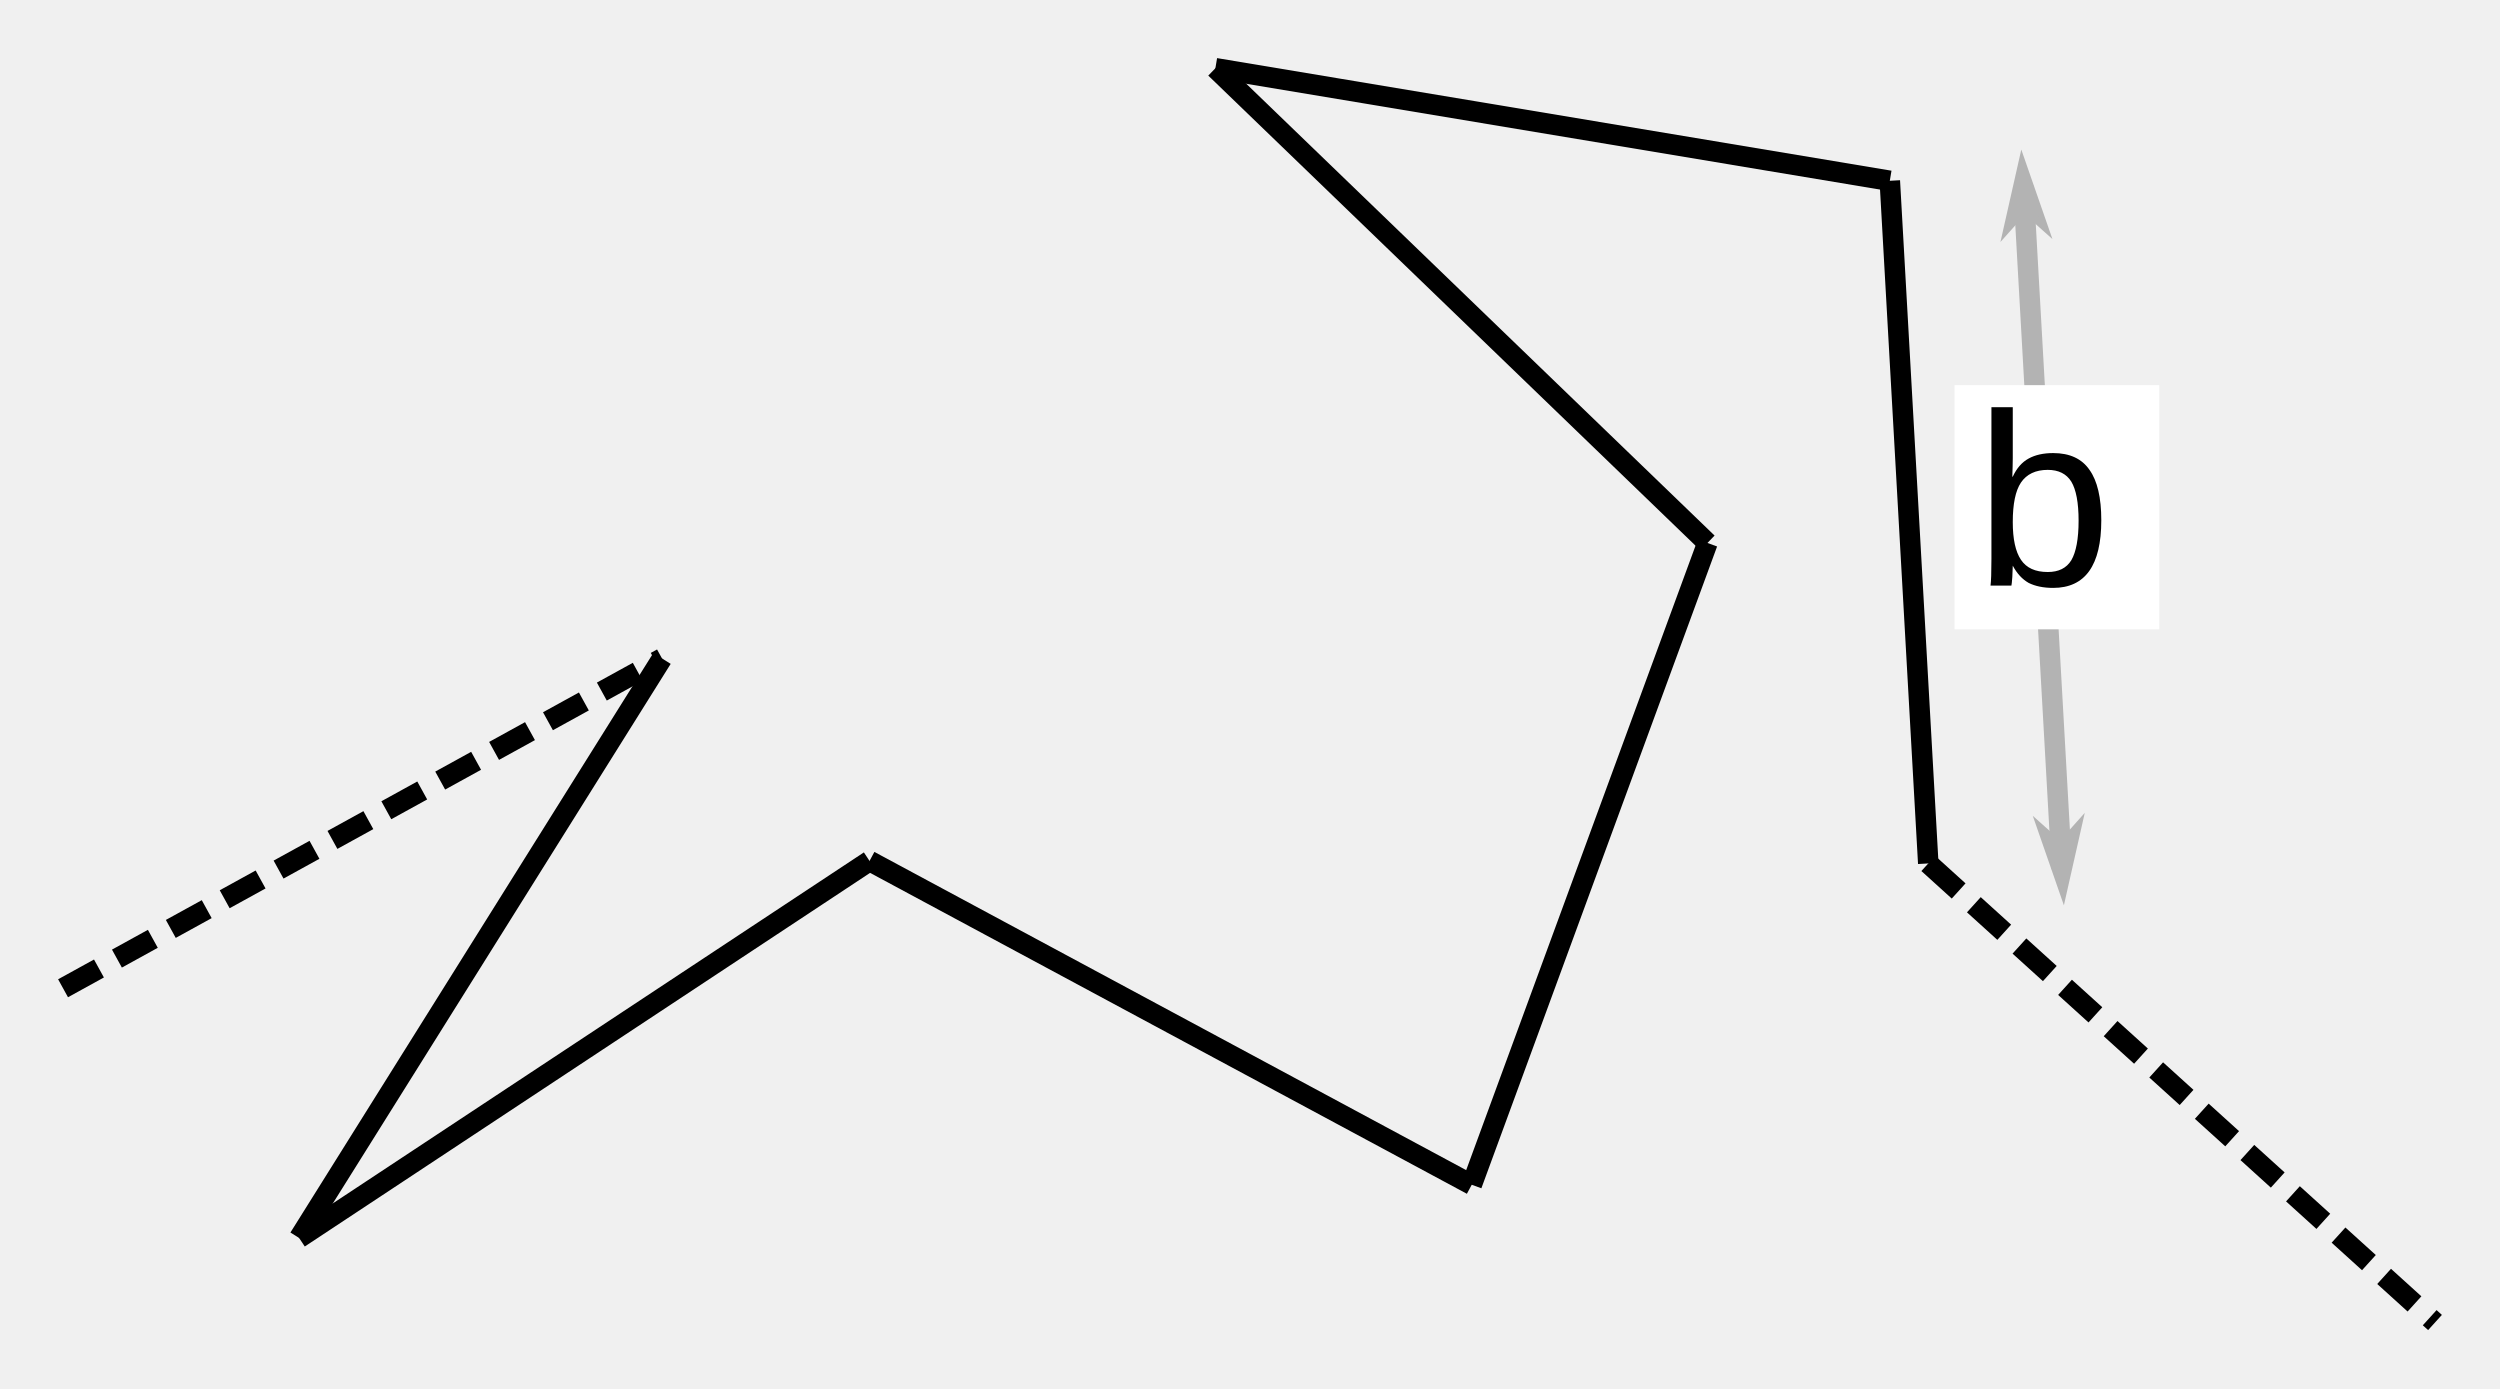
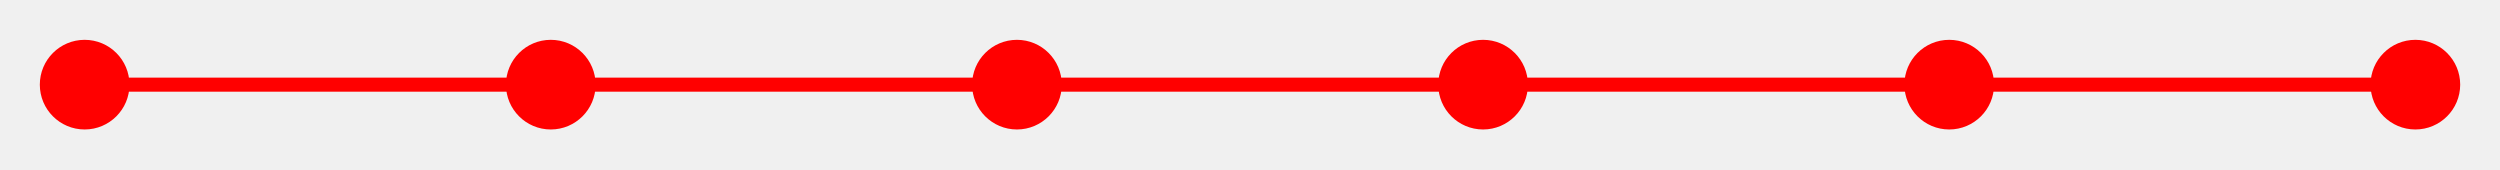
- <svg xmlns="http://www.w3.org/2000/svg" width="86.046mm" height="47.779mm" viewBox="0 0 86.046 47.779" version="1.1" id="svg1501">
+ <svg xmlns="http://www.w3.org/2000/svg" width="125.531mm" height="8.501mm" viewBox="0 0 125.531 8.501" version="1.1" id="svg1501">
  <defs id="defs1498">
    <marker style="overflow:visible" id="Arrow1Send" refX="0" refY="0" orient="auto">
      <path transform="matrix(-0.2,0,0,-0.2,-1.2,0)" style="fill:context-stroke;fill-rule:evenodd;stroke:context-stroke;stroke-width:1pt" d="M 0,0 5,-5 -12.5,0 5,5 Z" id="path3925" />
    </marker>
    <marker style="overflow:visible" id="Arrow1Sstart" refX="0" refY="0" orient="auto">
      <path transform="matrix(0.2,0,0,0.2,1.2,0)" style="fill:context-stroke;fill-rule:evenodd;stroke:context-stroke;stroke-width:1pt" d="M 0,0 5,-5 -12.5,0 5,5 Z" id="path3922" />
    </marker>
+     <marker style="overflow:visible" id="Arrow1Sstart-8" refX="0" refY="0" orient="auto">
+       <path transform="matrix(0.2,0,0,0.2,1.2,0)" style="fill:context-stroke;fill-rule:evenodd;stroke:context-stroke;stroke-width:1pt" d="M 0,0 5,-5 -12.5,0 5,5 Z" id="path3922-3" />
+     </marker>
+     <marker style="overflow:visible" id="Arrow1Send-7" refX="0" refY="0" orient="auto">
+       <path transform="matrix(-0.2,0,0,-0.2,-1.2,0)" style="fill:context-stroke;fill-rule:evenodd;stroke:context-stroke;stroke-width:1pt" d="M 0,0 5,-5 -12.5,0 5,5 Z" id="path3925-6" />
+     </marker>
  </defs>
-   <g id="layer1" transform="translate(-41.29402,-92.66769)">
+   <g id="layer1" transform="translate(-181.5308,-205.6724)">
    <path style="fill:none;stroke:#000000;stroke-width:0.706;stroke-linecap:butt;stroke-linejoin:miter;stroke-miterlimit:4;stroke-dasharray:none;stroke-opacity:1" d="m 106.338,98.89 1.324,23.496" id="path1699" />
    <path style="fill:none;stroke:#b3b3b3;stroke-width:0.706;stroke-linecap:butt;stroke-linejoin:miter;stroke-miterlimit:4;stroke-dasharray:none;stroke-opacity:1;marker-start:url(#Arrow1Sstart);marker-end:url(#Arrow1Send)" d="m 110.935,99.073 1.324,23.496" id="path1699-26" />
    <path style="fill:none;stroke:#000000;stroke-width:0.706;stroke-linecap:butt;stroke-linejoin:miter;stroke-miterlimit:4;stroke-dasharray:none;stroke-opacity:1" d="M 64.079,115.33 51.589,135.276" id="path1699-5" />
    <path style="fill:none;stroke:#000000;stroke-width:0.706;stroke-linecap:butt;stroke-linejoin:miter;stroke-miterlimit:4;stroke-dasharray:none;stroke-opacity:1" d="m 83.126,95.016 16.936,16.339" id="path1699-2" />
    <path style="fill:none;stroke:#000000;stroke-width:0.706;stroke-linecap:butt;stroke-linejoin:miter;stroke-miterlimit:4;stroke-dasharray:none;stroke-opacity:1" d="m 83.126,95.016 23.212,3.875" id="path1699-4" />
    <path style="fill:none;stroke:#000000;stroke-width:0.706;stroke-linecap:butt;stroke-linejoin:miter;stroke-miterlimit:4;stroke-dasharray:none;stroke-opacity:1" d="m 91.949,133.445 8.113,-22.09" id="path1699-7" />
    <path style="fill:none;stroke:#000000;stroke-width:0.706;stroke-linecap:butt;stroke-linejoin:miter;stroke-miterlimit:4;stroke-dasharray:1.411, 0.706;stroke-dashoffset:0;stroke-opacity:1" d="m 107.662,122.386 17.441,15.8" id="path1699-9" />
    <path style="fill:none;stroke:#000000;stroke-width:0.706;stroke-linecap:butt;stroke-linejoin:miter;stroke-miterlimit:4;stroke-dasharray:none;stroke-opacity:1" d="m 71.222,122.3 -19.633,12.976" id="path1699-0" />
    <path style="fill:none;stroke:#000000;stroke-width:0.706;stroke-linecap:butt;stroke-linejoin:miter;stroke-miterlimit:4;stroke-dasharray:none;stroke-opacity:1" d="m 71.222,122.3 20.727,11.145" id="path1699-6" />
    <path style="fill:none;stroke:#000000;stroke-width:0.706;stroke-linecap:butt;stroke-linejoin:miter;stroke-miterlimit:4;stroke-dasharray:1.411, 0.706;stroke-dashoffset:0;stroke-opacity:1" d="M 43.464,126.682 64.079,115.33" id="path1699-47" />
    <rect style="fill:#ffffff;stroke:none;stroke-width:0.922;stroke-miterlimit:4;stroke-dasharray:1.844, 0.922;stroke-dashoffset:0" id="rect4226" width="7.046" height="8.404" x="108.566" y="105.924" />
    <text xml:space="preserve" style="font-size:8.467px;line-height:1.25;font-family:sans-serif;stroke-width:0.265" x="109.257" y="112.826" id="text2498">
      <tspan id="tspan2496" style="font-style:normal;font-variant:normal;font-weight:normal;font-stretch:normal;font-size:8.467px;font-family:Arial;-inkscape-font-specification:Arial;stroke-width:0.265" x="109.257" y="112.826">b</tspan>
    </text>
+     <g id="g1949">
+       <path style="fill:none;stroke:#000000;stroke-width:0.706;stroke-linecap:butt;stroke-linejoin:miter;stroke-miterlimit:4;stroke-dasharray:none;stroke-opacity:1" d="m 86.526,191.903 -1.36,23.494" id="path1699-2-6" />
+       <path style="fill:none;stroke:#000000;stroke-width:0.706;stroke-linecap:butt;stroke-linejoin:miter;stroke-miterlimit:4;stroke-dasharray:none;stroke-opacity:1" d="m 86.526,191.903 12.185,20.133" id="path1699-4-5" />
+       <path style="fill:none;stroke:#000000;stroke-width:0.706;stroke-linecap:butt;stroke-linejoin:miter;stroke-miterlimit:4;stroke-dasharray:none;stroke-opacity:1" d="m 63.122,223.635 22.044,-8.238" id="path1699-7-3" />
+       <path style="fill:none;stroke:#000000;stroke-width:0.706;stroke-linecap:butt;stroke-linejoin:miter;stroke-miterlimit:4;stroke-dasharray:none;stroke-opacity:1" d="M 58.072,200.65 38.881,214.27" id="path1699-0-1" />
+       <path style="fill:none;stroke:#000000;stroke-width:0.706;stroke-linecap:butt;stroke-linejoin:miter;stroke-miterlimit:4;stroke-dasharray:none;stroke-opacity:1" d="m 58.072,200.65 5.05,22.985" id="path1699-6-3" />
+       <path style="fill:none;stroke:#b3b3b3;stroke-width:0.706;stroke-linecap:butt;stroke-linejoin:miter;stroke-miterlimit:4;stroke-dasharray:none;stroke-opacity:1;marker-start:url(#Arrow1Sstart-8);marker-end:url(#Arrow1Send-7)" d="m 87.472,222.273 -22.234,7.712" id="path1699-26-2" />
+       <g id="g1931" transform="translate(-60.11776,33.22592)">
+         <rect style="fill:#ffffff;stroke:none;stroke-width:0.922;stroke-miterlimit:4;stroke-dasharray:1.844, 0.922;stroke-dashoffset:0" id="rect4226-2" width="7.046" height="8.404" x="133.136" y="189.047" />
+         <text xml:space="preserve" style="font-size:8.467px;line-height:1.25;font-family:sans-serif;stroke-width:0.265" x="133.826" y="195.949" id="text2498-8">
+           <tspan id="tspan2496-1" style="font-style:normal;font-variant:normal;font-weight:normal;font-stretch:normal;font-size:8.467px;font-family:Arial;-inkscape-font-specification:Arial;stroke-width:0.265" x="133.826" y="195.949">b</tspan>
+         </text>
+       </g>
+       <circle style="fill:#000000;stroke-width:0.353;stroke-dasharray:0.353, 0.706" id="path947" cx="39.494" cy="214.199" r="2.251" />
+       <circle style="fill:#000000;stroke-width:0.353;stroke-dasharray:0.353, 0.706" id="path947-9" cx="57.948" cy="201.146" r="2.251" />
+       <circle style="fill:#000000;stroke-width:0.353;stroke-dasharray:0.353, 0.706" id="path947-0" cx="62.9" cy="223.201" r="2.251" />
+       <circle style="fill:#000000;stroke-width:0.353;stroke-dasharray:0.353, 0.706" id="path947-5" cx="84.955" cy="215.549" r="2.251" />
+       <circle style="fill:#000000;stroke-width:0.353;stroke-dasharray:0.353, 0.706" id="path947-1" cx="86.756" cy="191.693" r="2.251" />
+       <circle style="fill:#000000;stroke-width:0.353;stroke-dasharray:0.353, 0.706" id="path947-7" cx="98.009" cy="210.598" r="2.251" />
+     </g>
+     <g id="g1962">
+       <circle style="fill:#ff0000;stroke-width:0.353;stroke-dasharray:0.353, 0.706" id="path947-12" cx="185.781" cy="209.923" r="2.251" />
+       <circle style="fill:#ff0000;stroke-width:0.353;stroke-dasharray:0.353, 0.706" id="path947-12-0" cx="302.812" cy="209.923" r="2.251" />
+       <path style="fill:none;stroke:#ff0000;stroke-width:0.706;stroke-linecap:butt;stroke-linejoin:miter;stroke-miterlimit:4;stroke-dasharray:none;stroke-opacity:1" d="m 185.781,209.923 h 23.406" id="path1248" />
+       <circle style="fill:#ff0000;stroke-width:0.353;stroke-dasharray:0.353, 0.706" id="path947-12-8" cx="209.187" cy="209.923" r="2.251" />
+       <path style="fill:none;stroke:#ff0000;stroke-width:0.706;stroke-linecap:butt;stroke-linejoin:miter;stroke-miterlimit:4;stroke-dasharray:none;stroke-opacity:1" d="m 209.187,209.923 h 23.406" id="path1248-1" />
+       <circle style="fill:#ff0000;stroke-width:0.353;stroke-dasharray:0.353, 0.706" id="path947-12-1" cx="232.594" cy="209.923" r="2.251" />
+       <path style="fill:none;stroke:#ff0000;stroke-width:0.706;stroke-linecap:butt;stroke-linejoin:miter;stroke-miterlimit:4;stroke-dasharray:none;stroke-opacity:1" d="M 232.594,209.923 H 256" id="path1248-18" />
+       <circle style="fill:#ff0000;stroke-width:0.353;stroke-dasharray:0.353, 0.706" id="path947-12-3" cx="256" cy="209.923" r="2.251" />
+       <path style="fill:none;stroke:#ff0000;stroke-width:0.706;stroke-linecap:butt;stroke-linejoin:miter;stroke-miterlimit:4;stroke-dasharray:none;stroke-opacity:1" d="m 256,209.923 h 23.406" id="path1248-4" />
+       <circle style="fill:#ff0000;stroke-width:0.353;stroke-dasharray:0.353, 0.706" id="path947-12-80" cx="279.406" cy="209.923" r="2.251" />
+       <path style="fill:none;stroke:#ff0000;stroke-width:0.706;stroke-linecap:butt;stroke-linejoin:miter;stroke-miterlimit:4;stroke-dasharray:none;stroke-opacity:1" d="m 279.406,209.923 h 23.406" id="path1248-3" />
+     </g>
  </g>
</svg>
